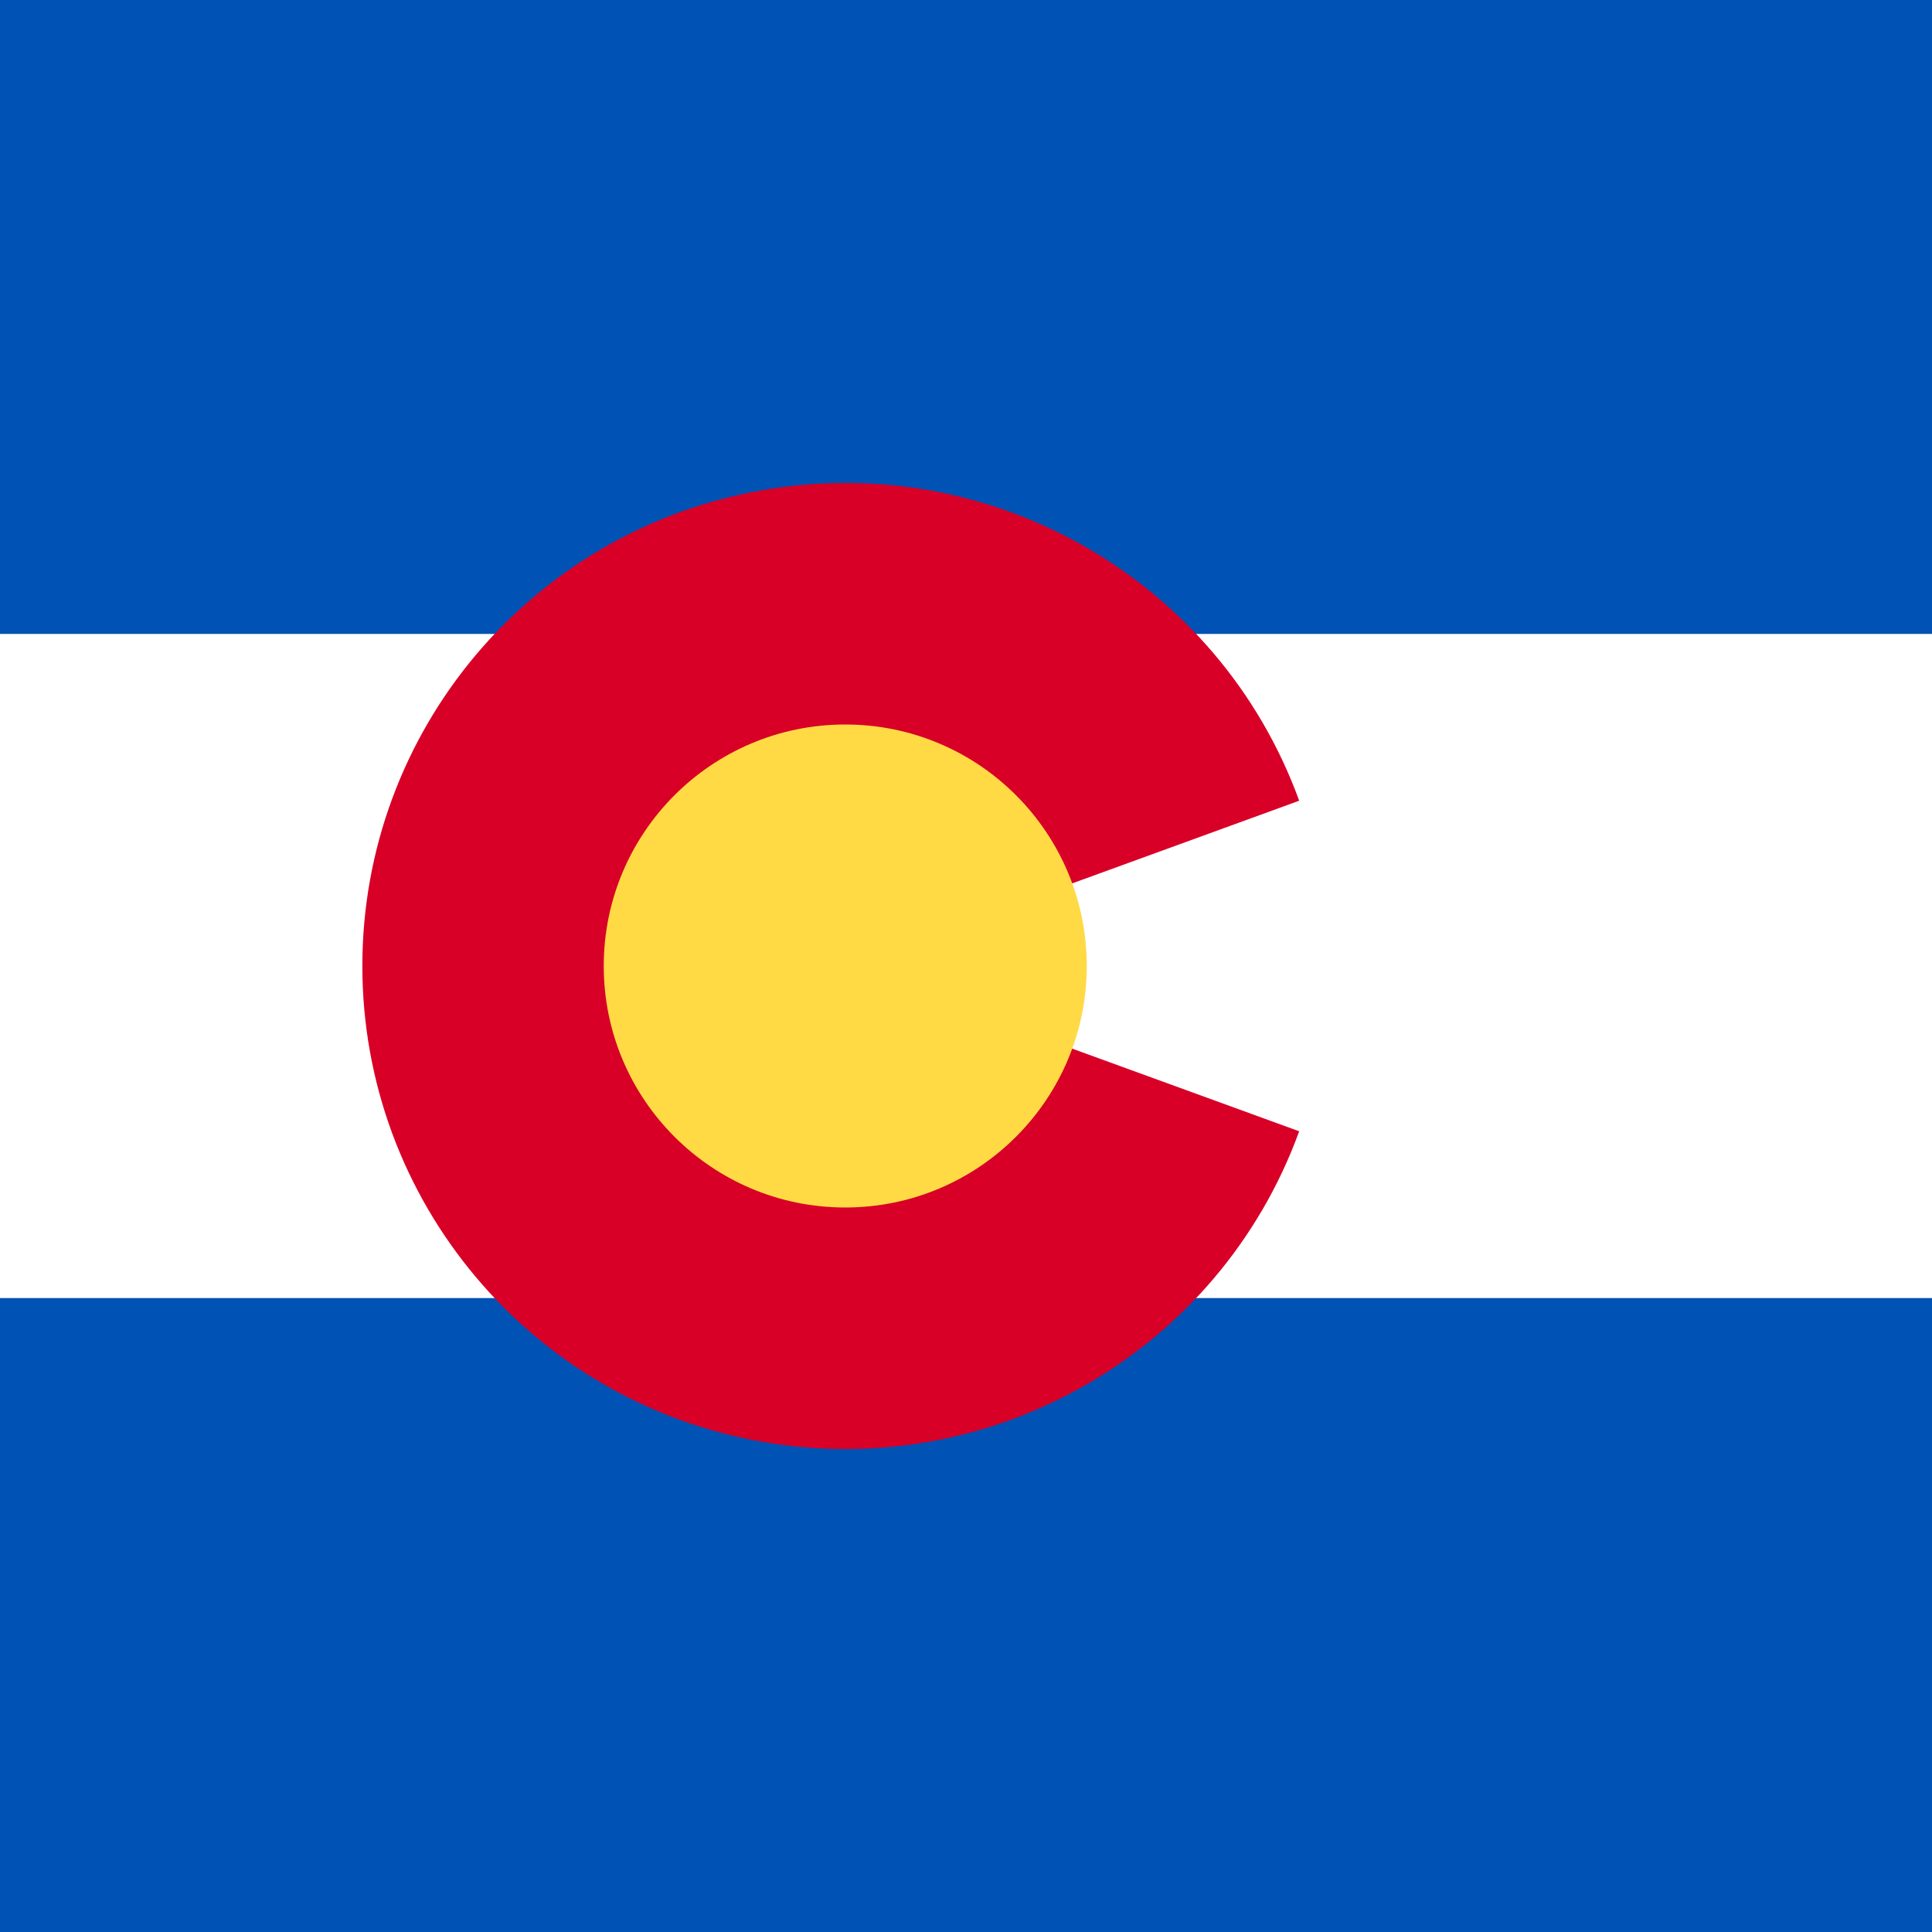
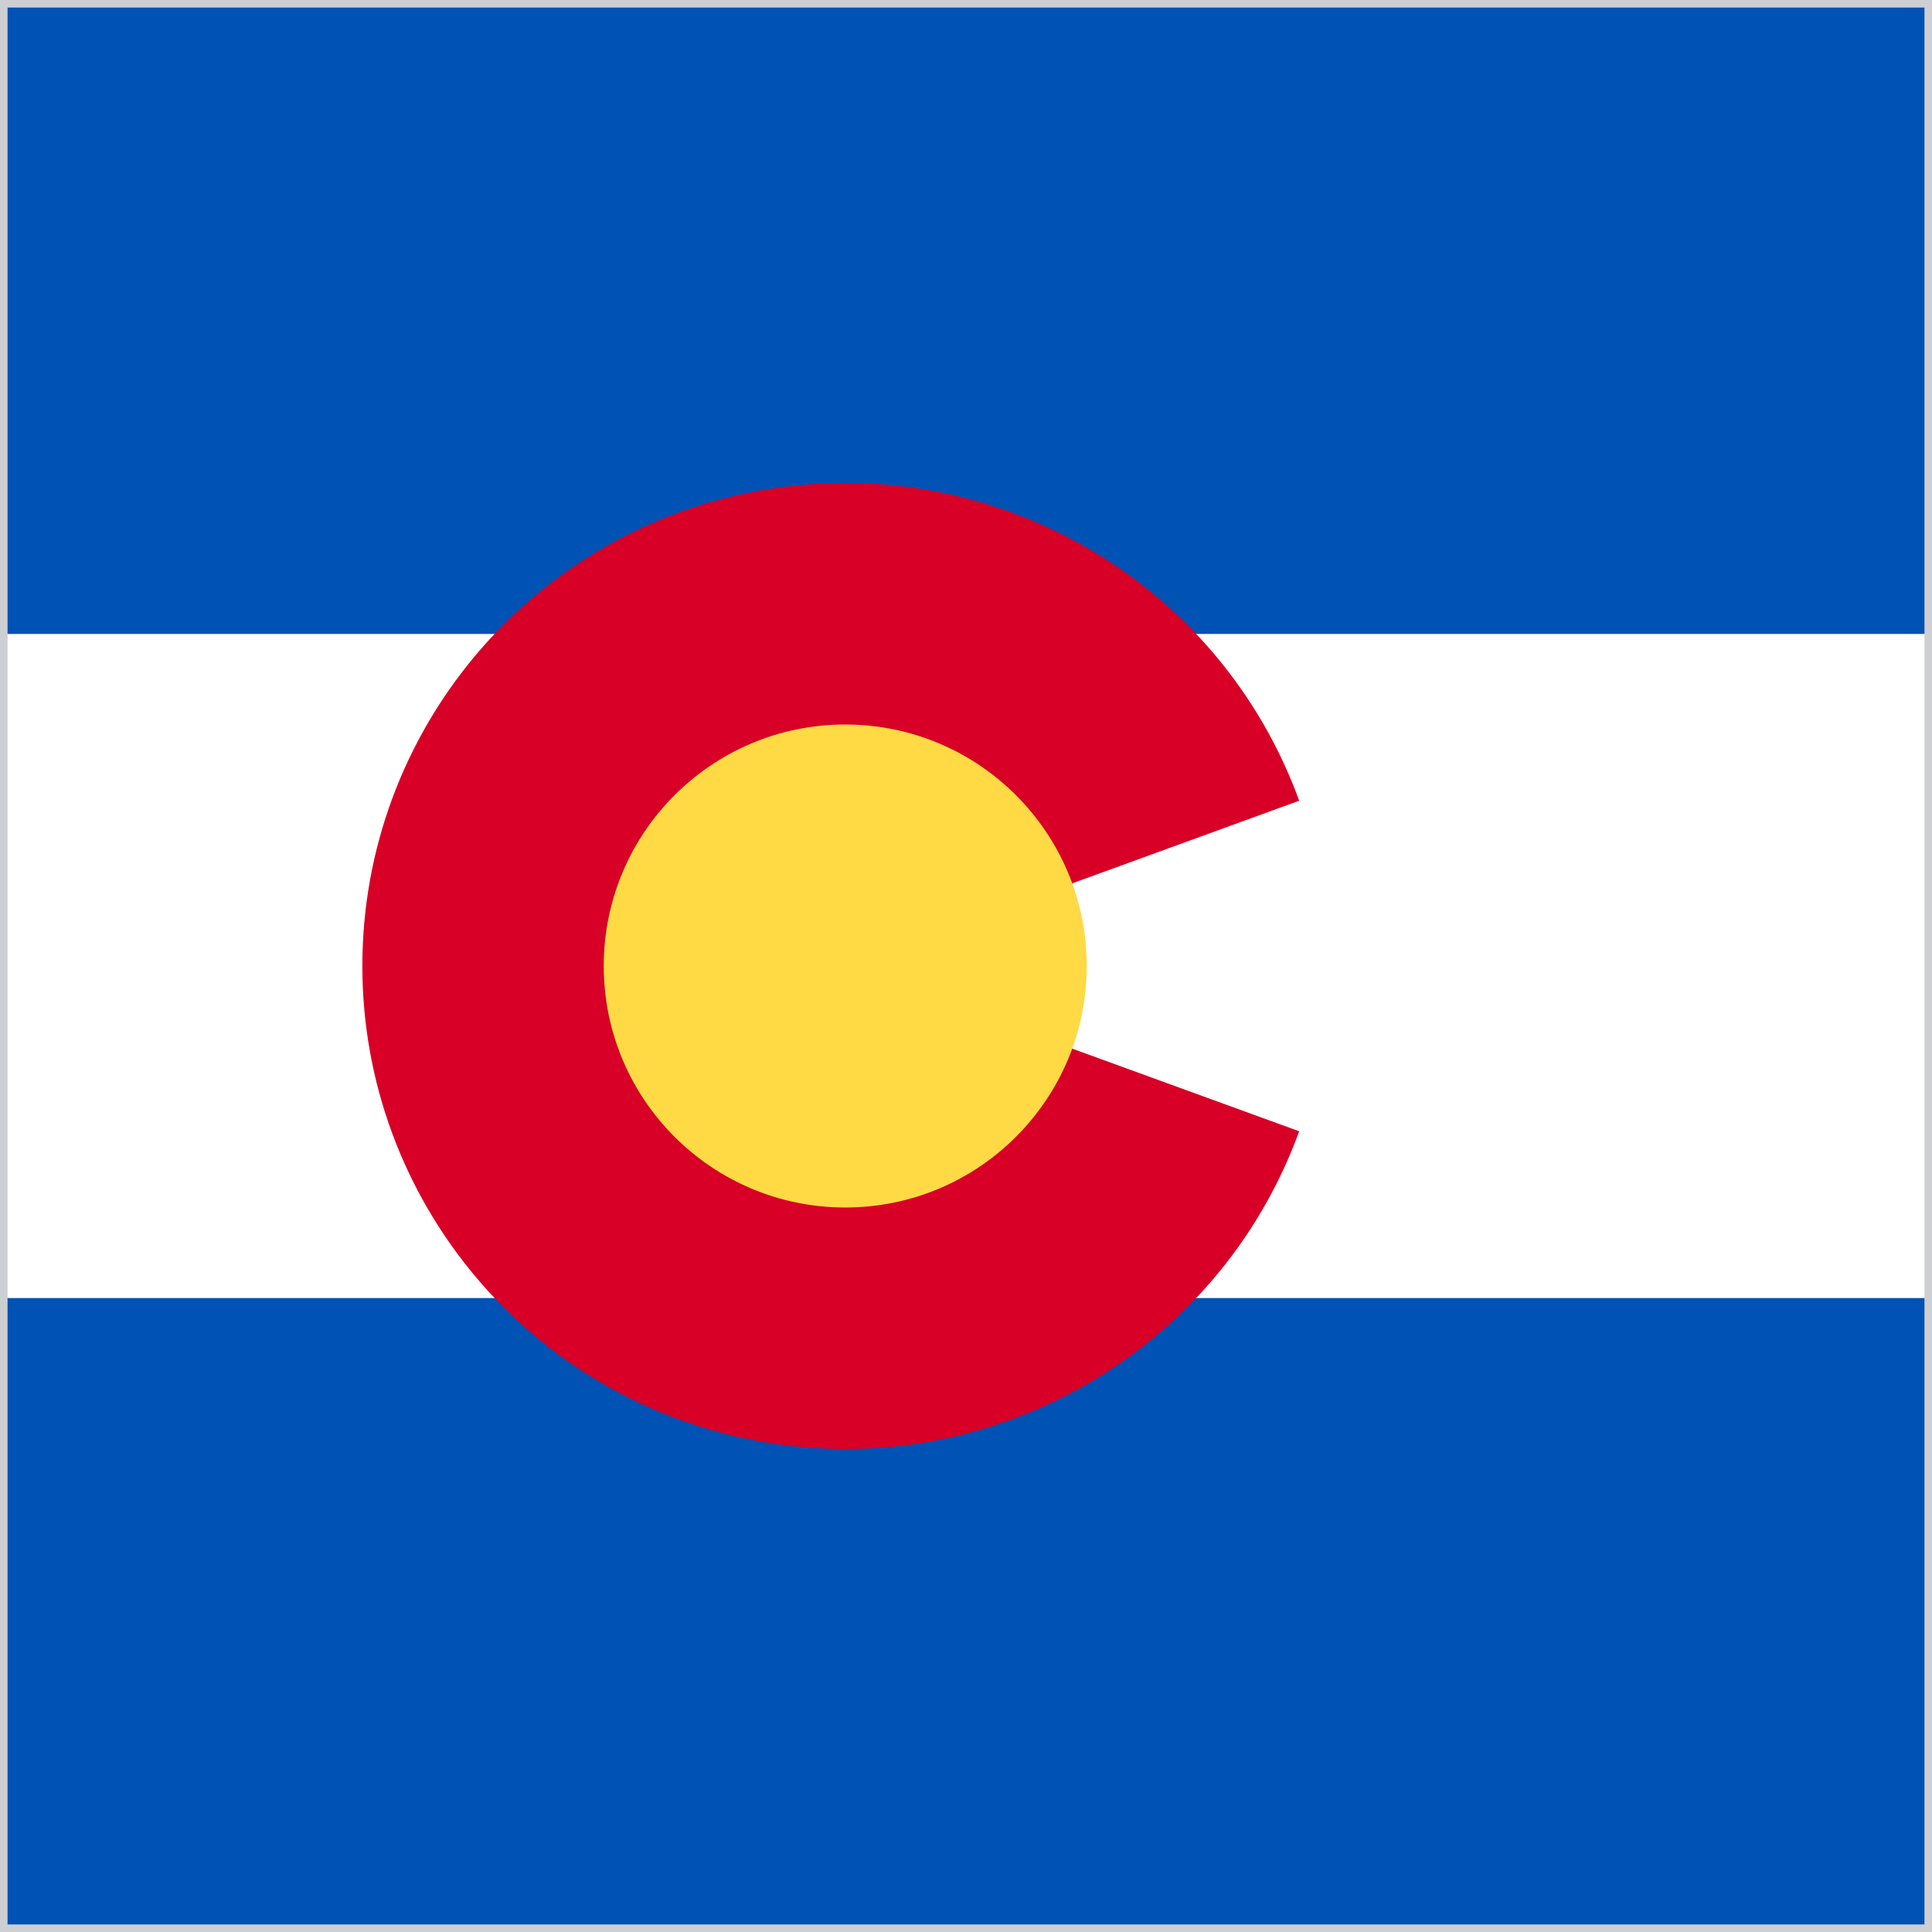
<svg xmlns="http://www.w3.org/2000/svg" width="512" height="512">
  <defs>
    <clipPath id="r">
      <rect width="512" height="512" />
    </clipPath>
  </defs>
  <g clip-path="url(#r)">
    <path fill="#FFFFFF" d="M0 136h512v240H0z" />
    <path fill="#0052B4" d="M0 344h512v168H0zM0 0h512v168H0z" />
    <path fill="#D80027" d="M344.3 299.8a128 128 0 1 1 0-87.6L224 256z" />
    <path fill="#FFDA44" d="M224 320a64 64 0 1 0 0-128 64 64 0 0 0 0 128" />
+     <rect width="512" height="512" fill="none" stroke="#cdcfd3" stroke-width="4" />
  </g>
</svg>
